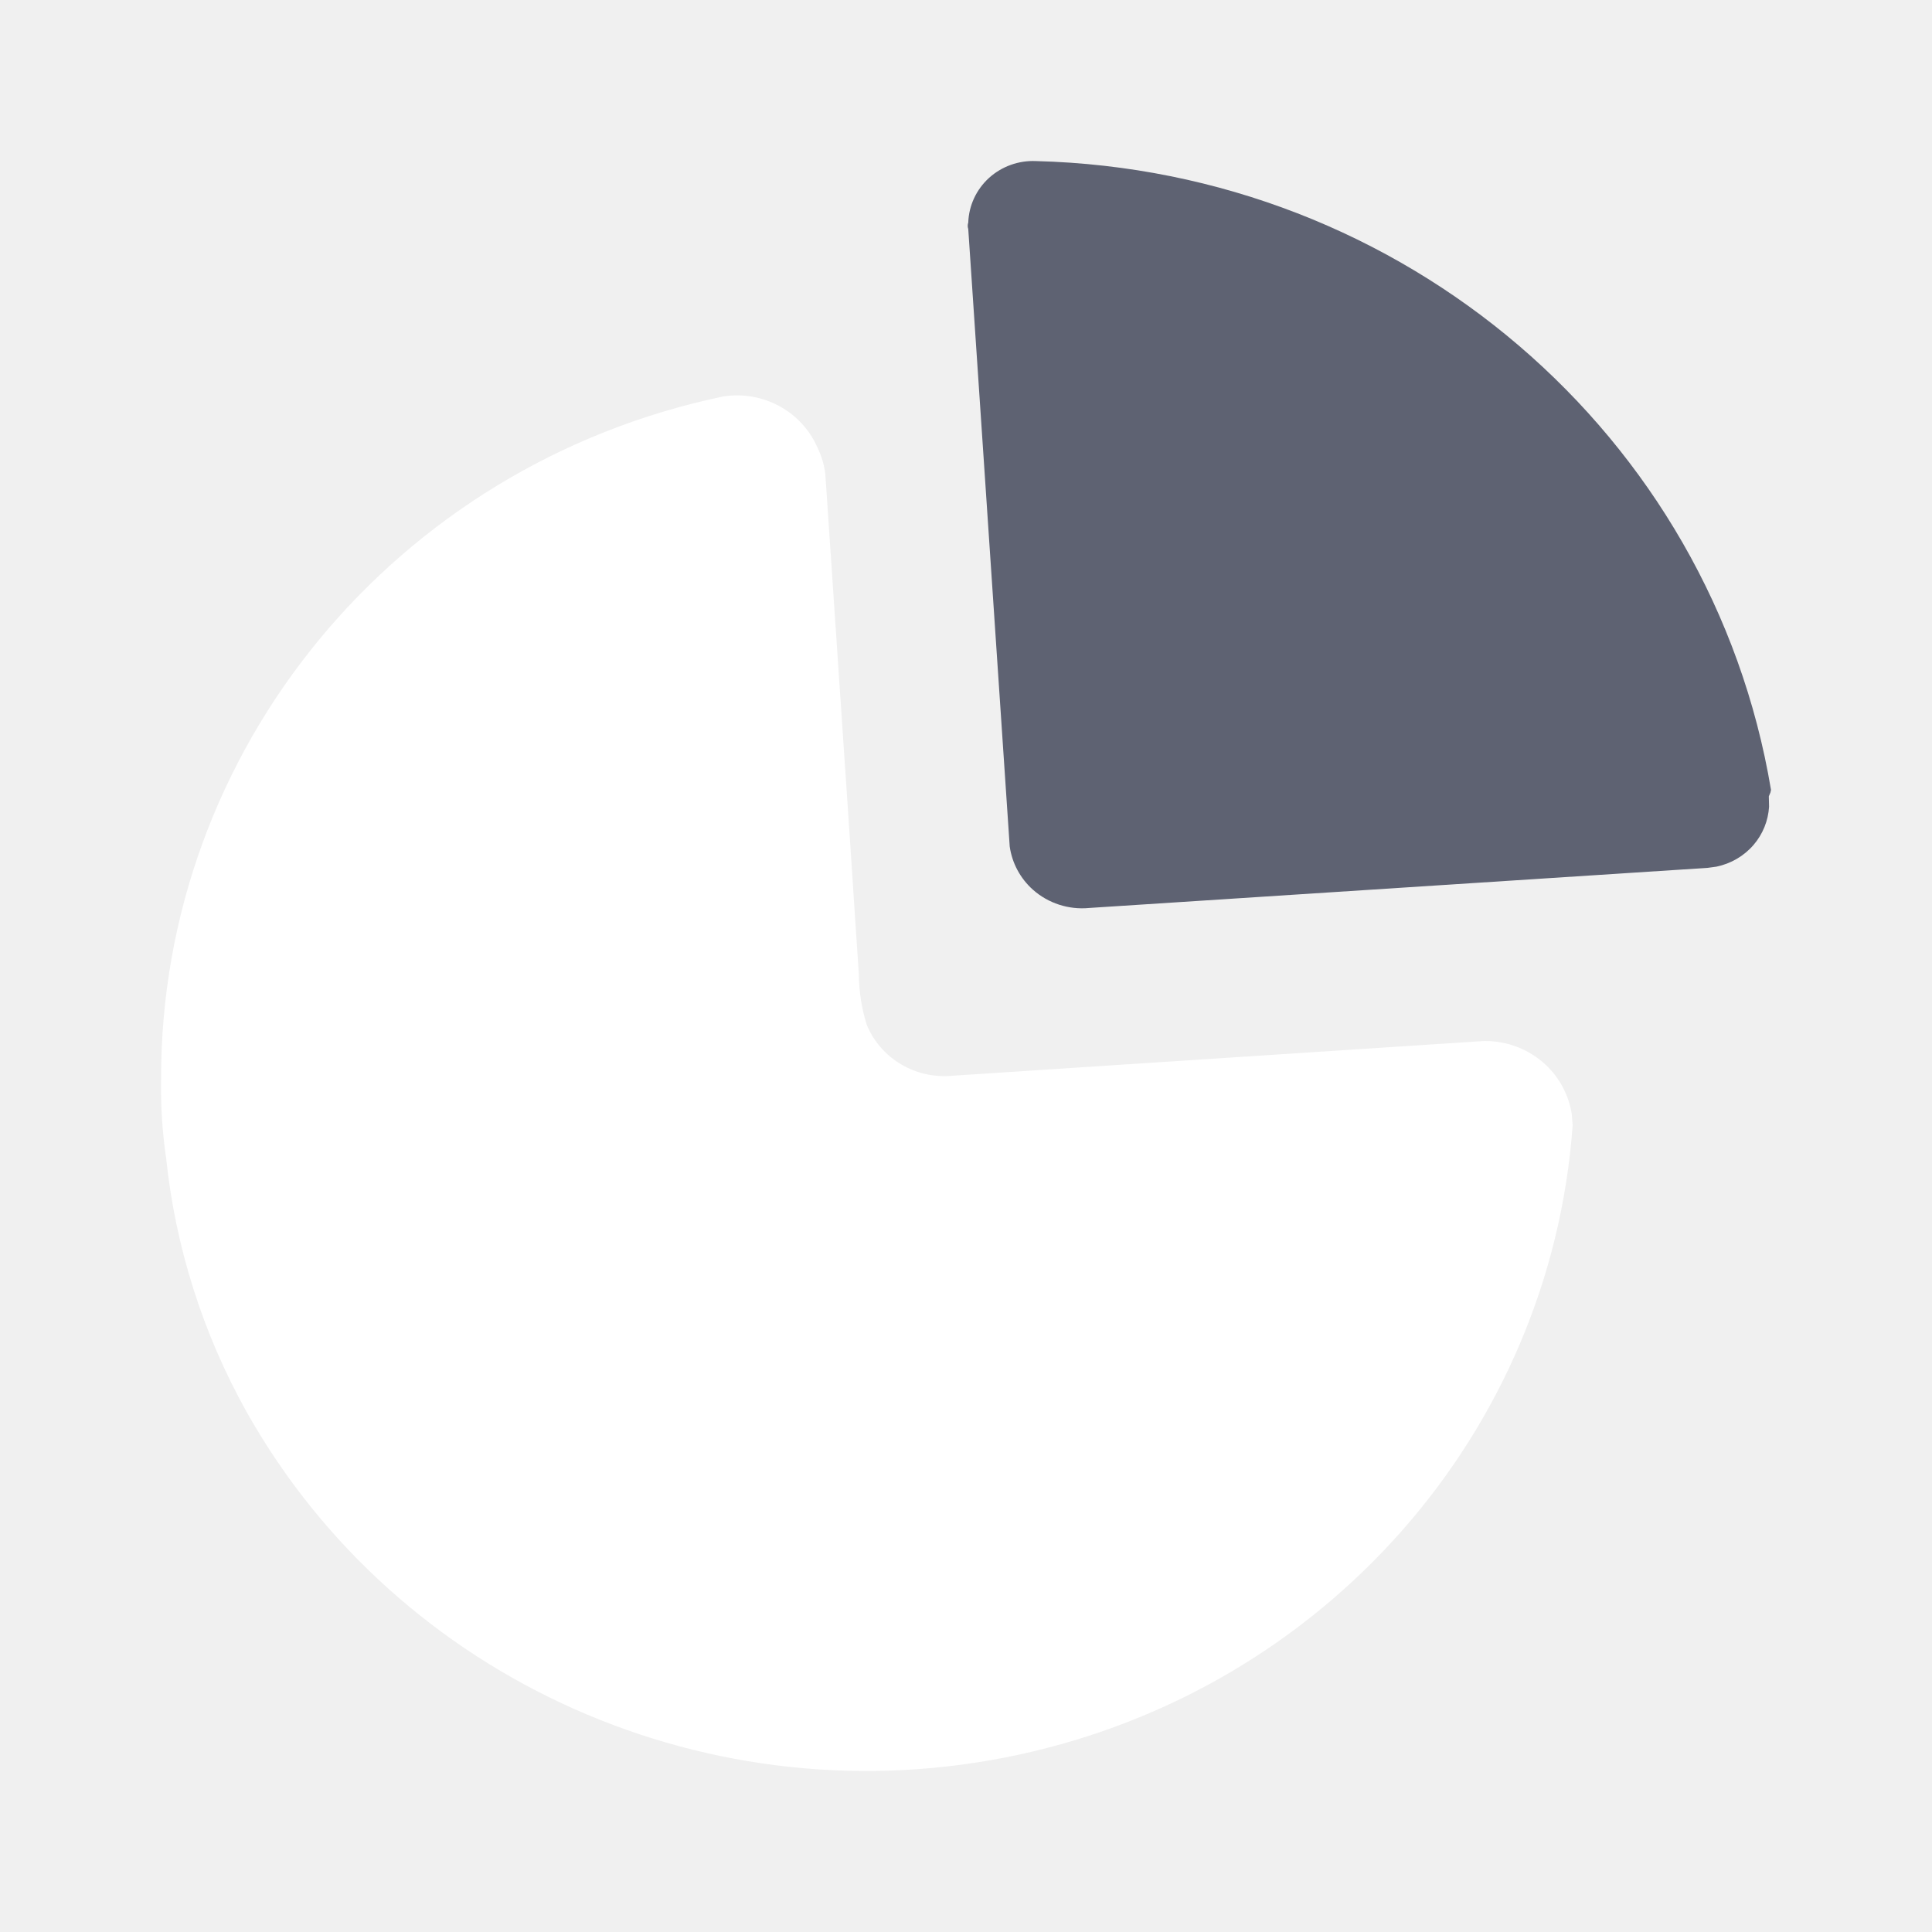
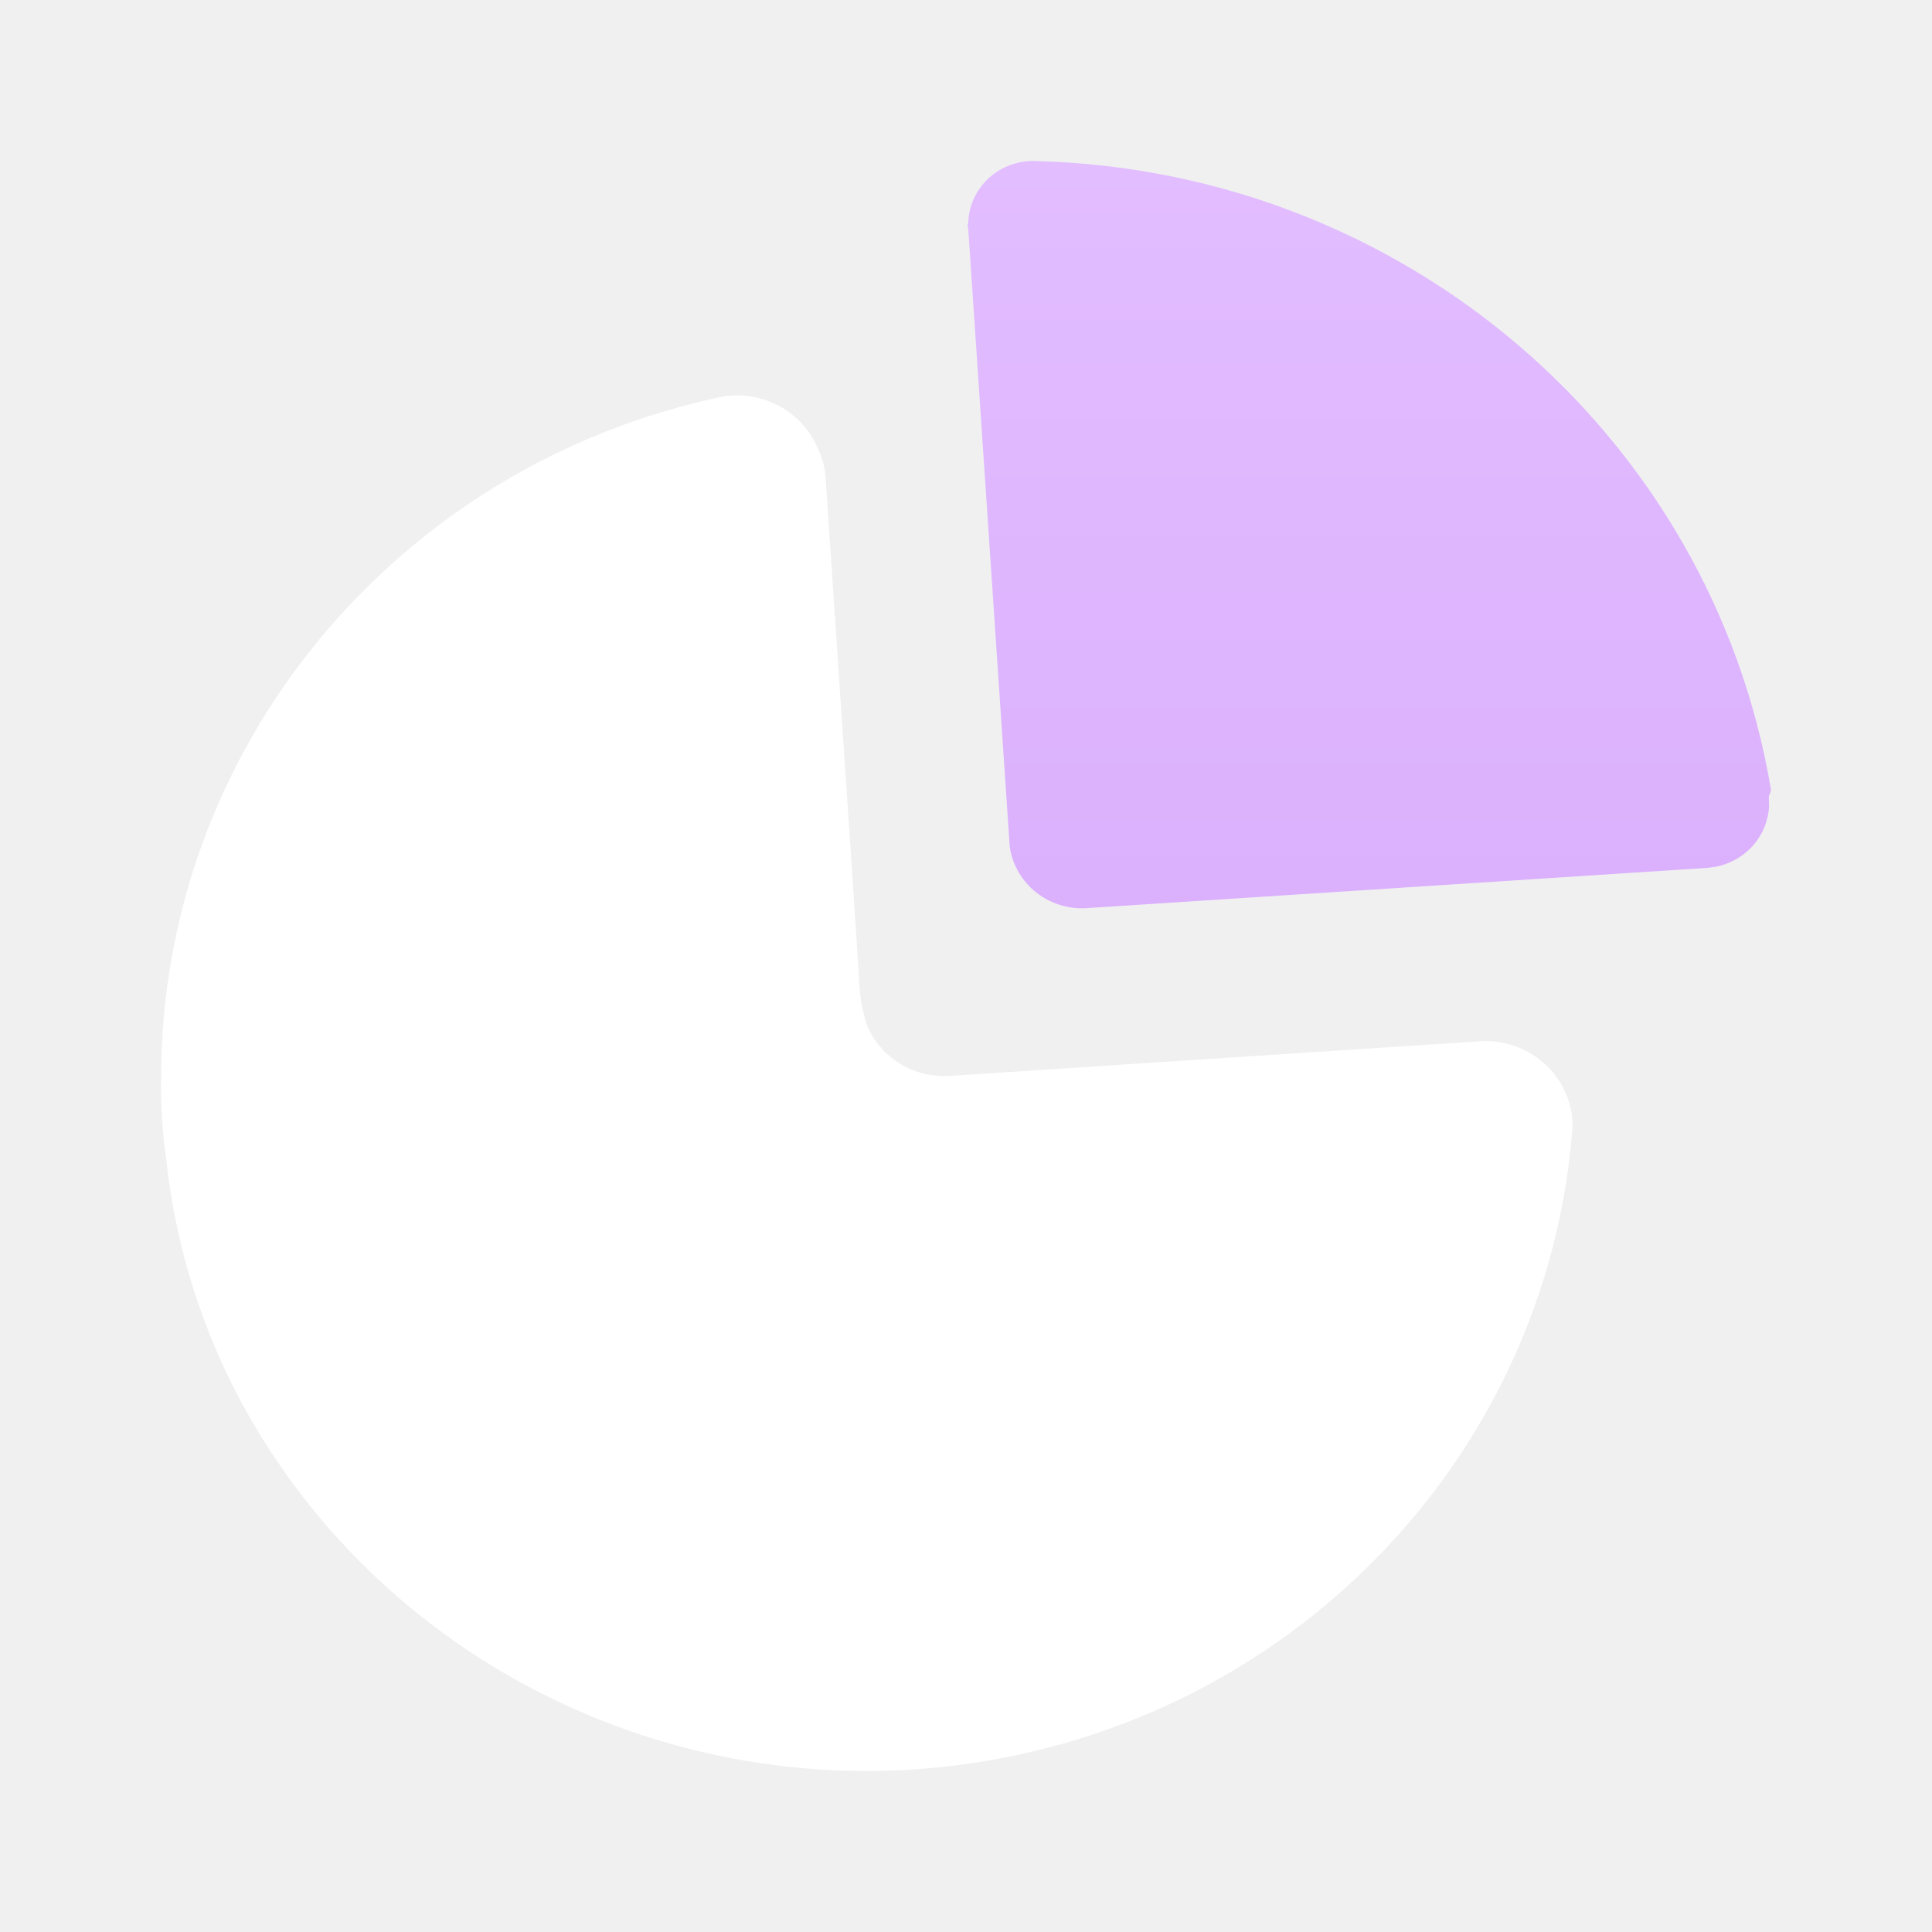
<svg xmlns="http://www.w3.org/2000/svg" width="24" height="24" viewBox="0 0 24 24" fill="none">
-   <path d="M10.153 5.556C10.204 5.659 10.237 5.77 10.252 5.884L10.531 10.024V10.024L10.669 12.105C10.671 12.319 10.704 12.532 10.769 12.736C10.936 13.133 11.337 13.385 11.774 13.367L18.431 12.932C18.72 12.927 18.998 13.035 19.205 13.231C19.378 13.395 19.489 13.61 19.525 13.84L19.536 13.98C19.261 17.795 16.459 20.977 12.652 21.798C8.846 22.619 4.942 20.884 3.061 17.535C2.518 16.562 2.18 15.492 2.064 14.389C2.016 14.062 1.995 13.733 2.001 13.403C1.995 9.313 4.907 5.777 8.984 4.925C9.475 4.848 9.956 5.108 10.153 5.556Z" fill="white" />
-   <path d="M12.87 2.001C17.43 2.117 21.262 5.396 22 9.812L21.993 9.845V9.845L21.973 9.892L21.976 10.022C21.965 10.195 21.899 10.361 21.784 10.495C21.665 10.634 21.501 10.729 21.322 10.766L21.212 10.781L13.531 11.279C13.276 11.304 13.021 11.221 12.831 11.052C12.673 10.911 12.572 10.72 12.543 10.515L12.028 2.845C12.019 2.819 12.019 2.791 12.028 2.765C12.035 2.554 12.128 2.354 12.286 2.21C12.444 2.067 12.655 1.991 12.87 2.001Z" fill="#5E6272" />
+   <path d="M10.153 5.556C10.204 5.659 10.237 5.77 10.252 5.884L10.531 10.024L10.669 12.105C10.671 12.319 10.704 12.532 10.769 12.736C10.936 13.133 11.337 13.385 11.774 13.367L18.431 12.932C18.72 12.927 18.998 13.035 19.205 13.231C19.378 13.395 19.489 13.61 19.525 13.84L19.536 13.98C19.261 17.795 16.459 20.977 12.652 21.798C8.846 22.619 4.942 20.884 3.061 17.535C2.518 16.562 2.18 15.492 2.064 14.389C2.016 14.062 1.995 13.733 2.001 13.403C1.995 9.313 4.907 5.777 8.984 4.925C9.475 4.848 9.956 5.108 10.153 5.556Z" fill="white" />
+   <path d="M12.87 2.001C17.43 2.117 21.262 5.396 22 9.812L21.993 9.845V9.845L21.973 9.892L21.976 10.022C21.965 10.195 21.899 10.361 21.784 10.495C21.665 10.634 21.501 10.729 21.322 10.766L21.212 10.781L13.531 11.279C13.276 11.304 13.021 11.221 12.831 11.052C12.673 10.911 12.572 10.72 12.543 10.515L12.028 2.845C12.019 2.819 12.019 2.791 12.028 2.765C12.035 2.554 12.128 2.354 12.286 2.21C12.444 2.067 12.655 1.991 12.87 2.001Z" fill="url(#paint0_linear_544_12697)" />
+   <defs>
+     <linearGradient id="paint0_linear_544_12697" x1="17.011" y1="2" x2="17.011" y2="11.283" gradientUnits="userSpaceOnUse">
+       <stop stop-color="#E2BDFF" />
+       <stop offset="1" stop-color="#DBB0FD" />
+     </linearGradient>
+   </defs>
</svg>
